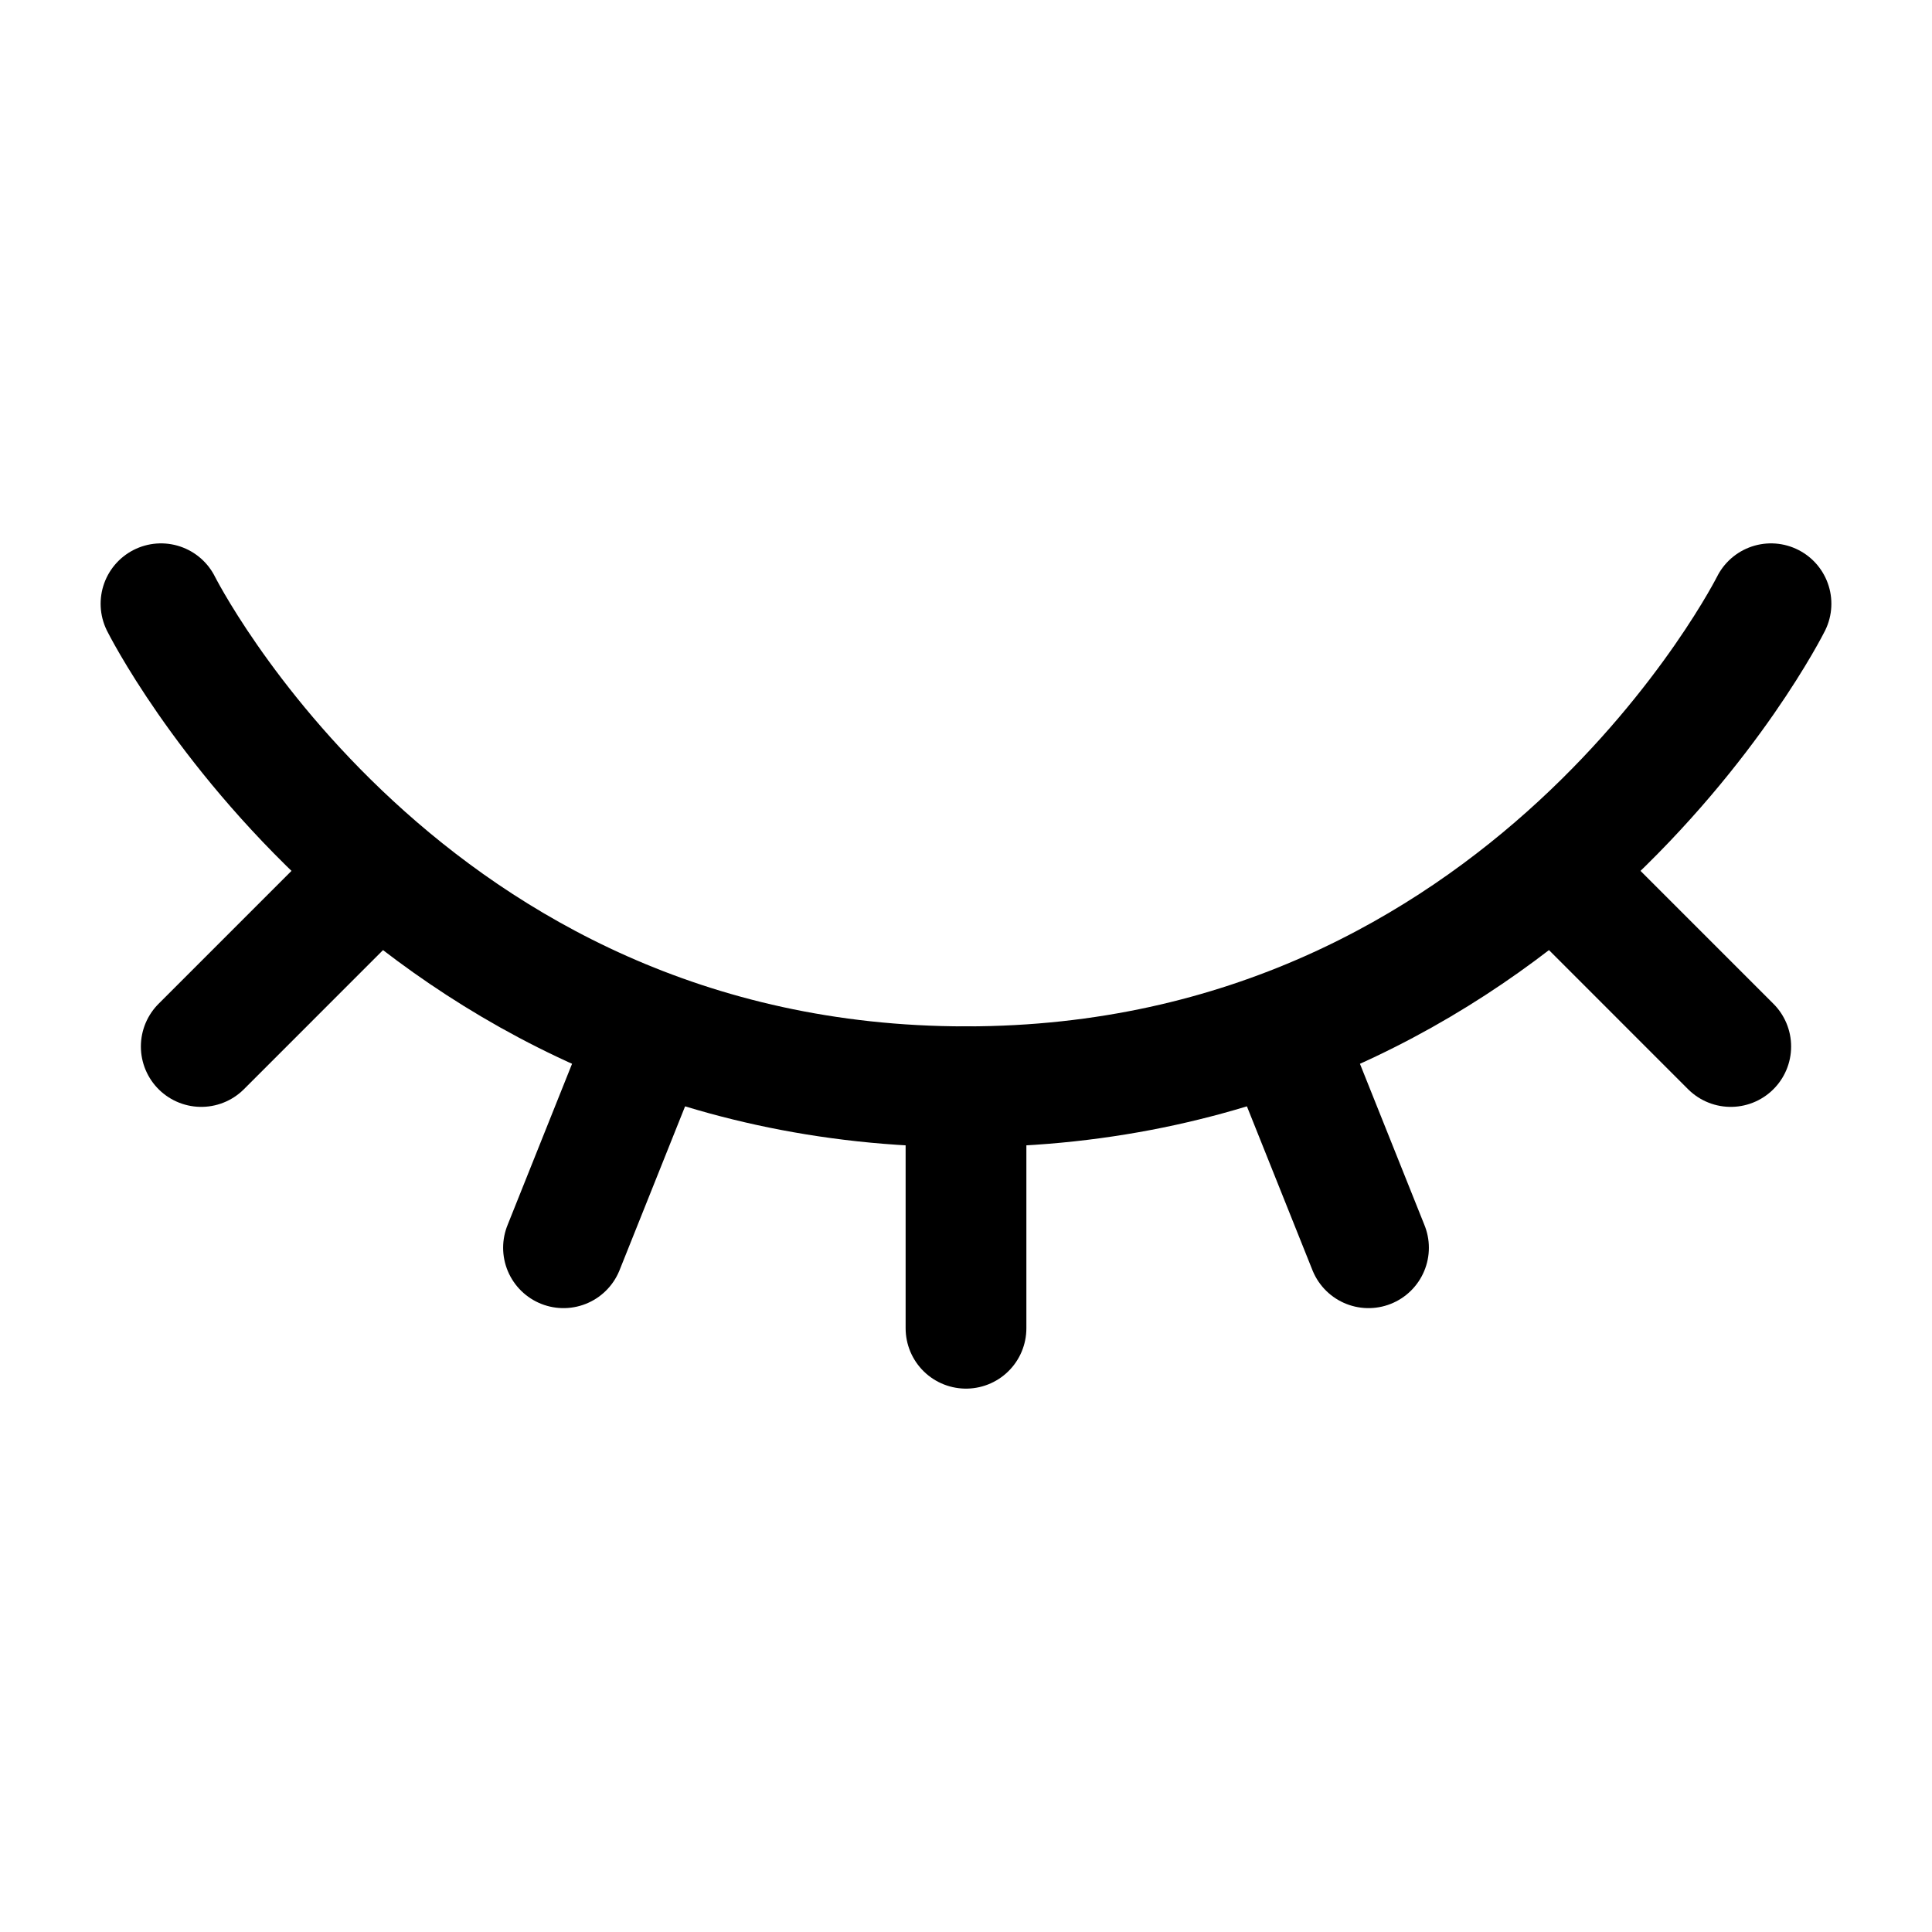
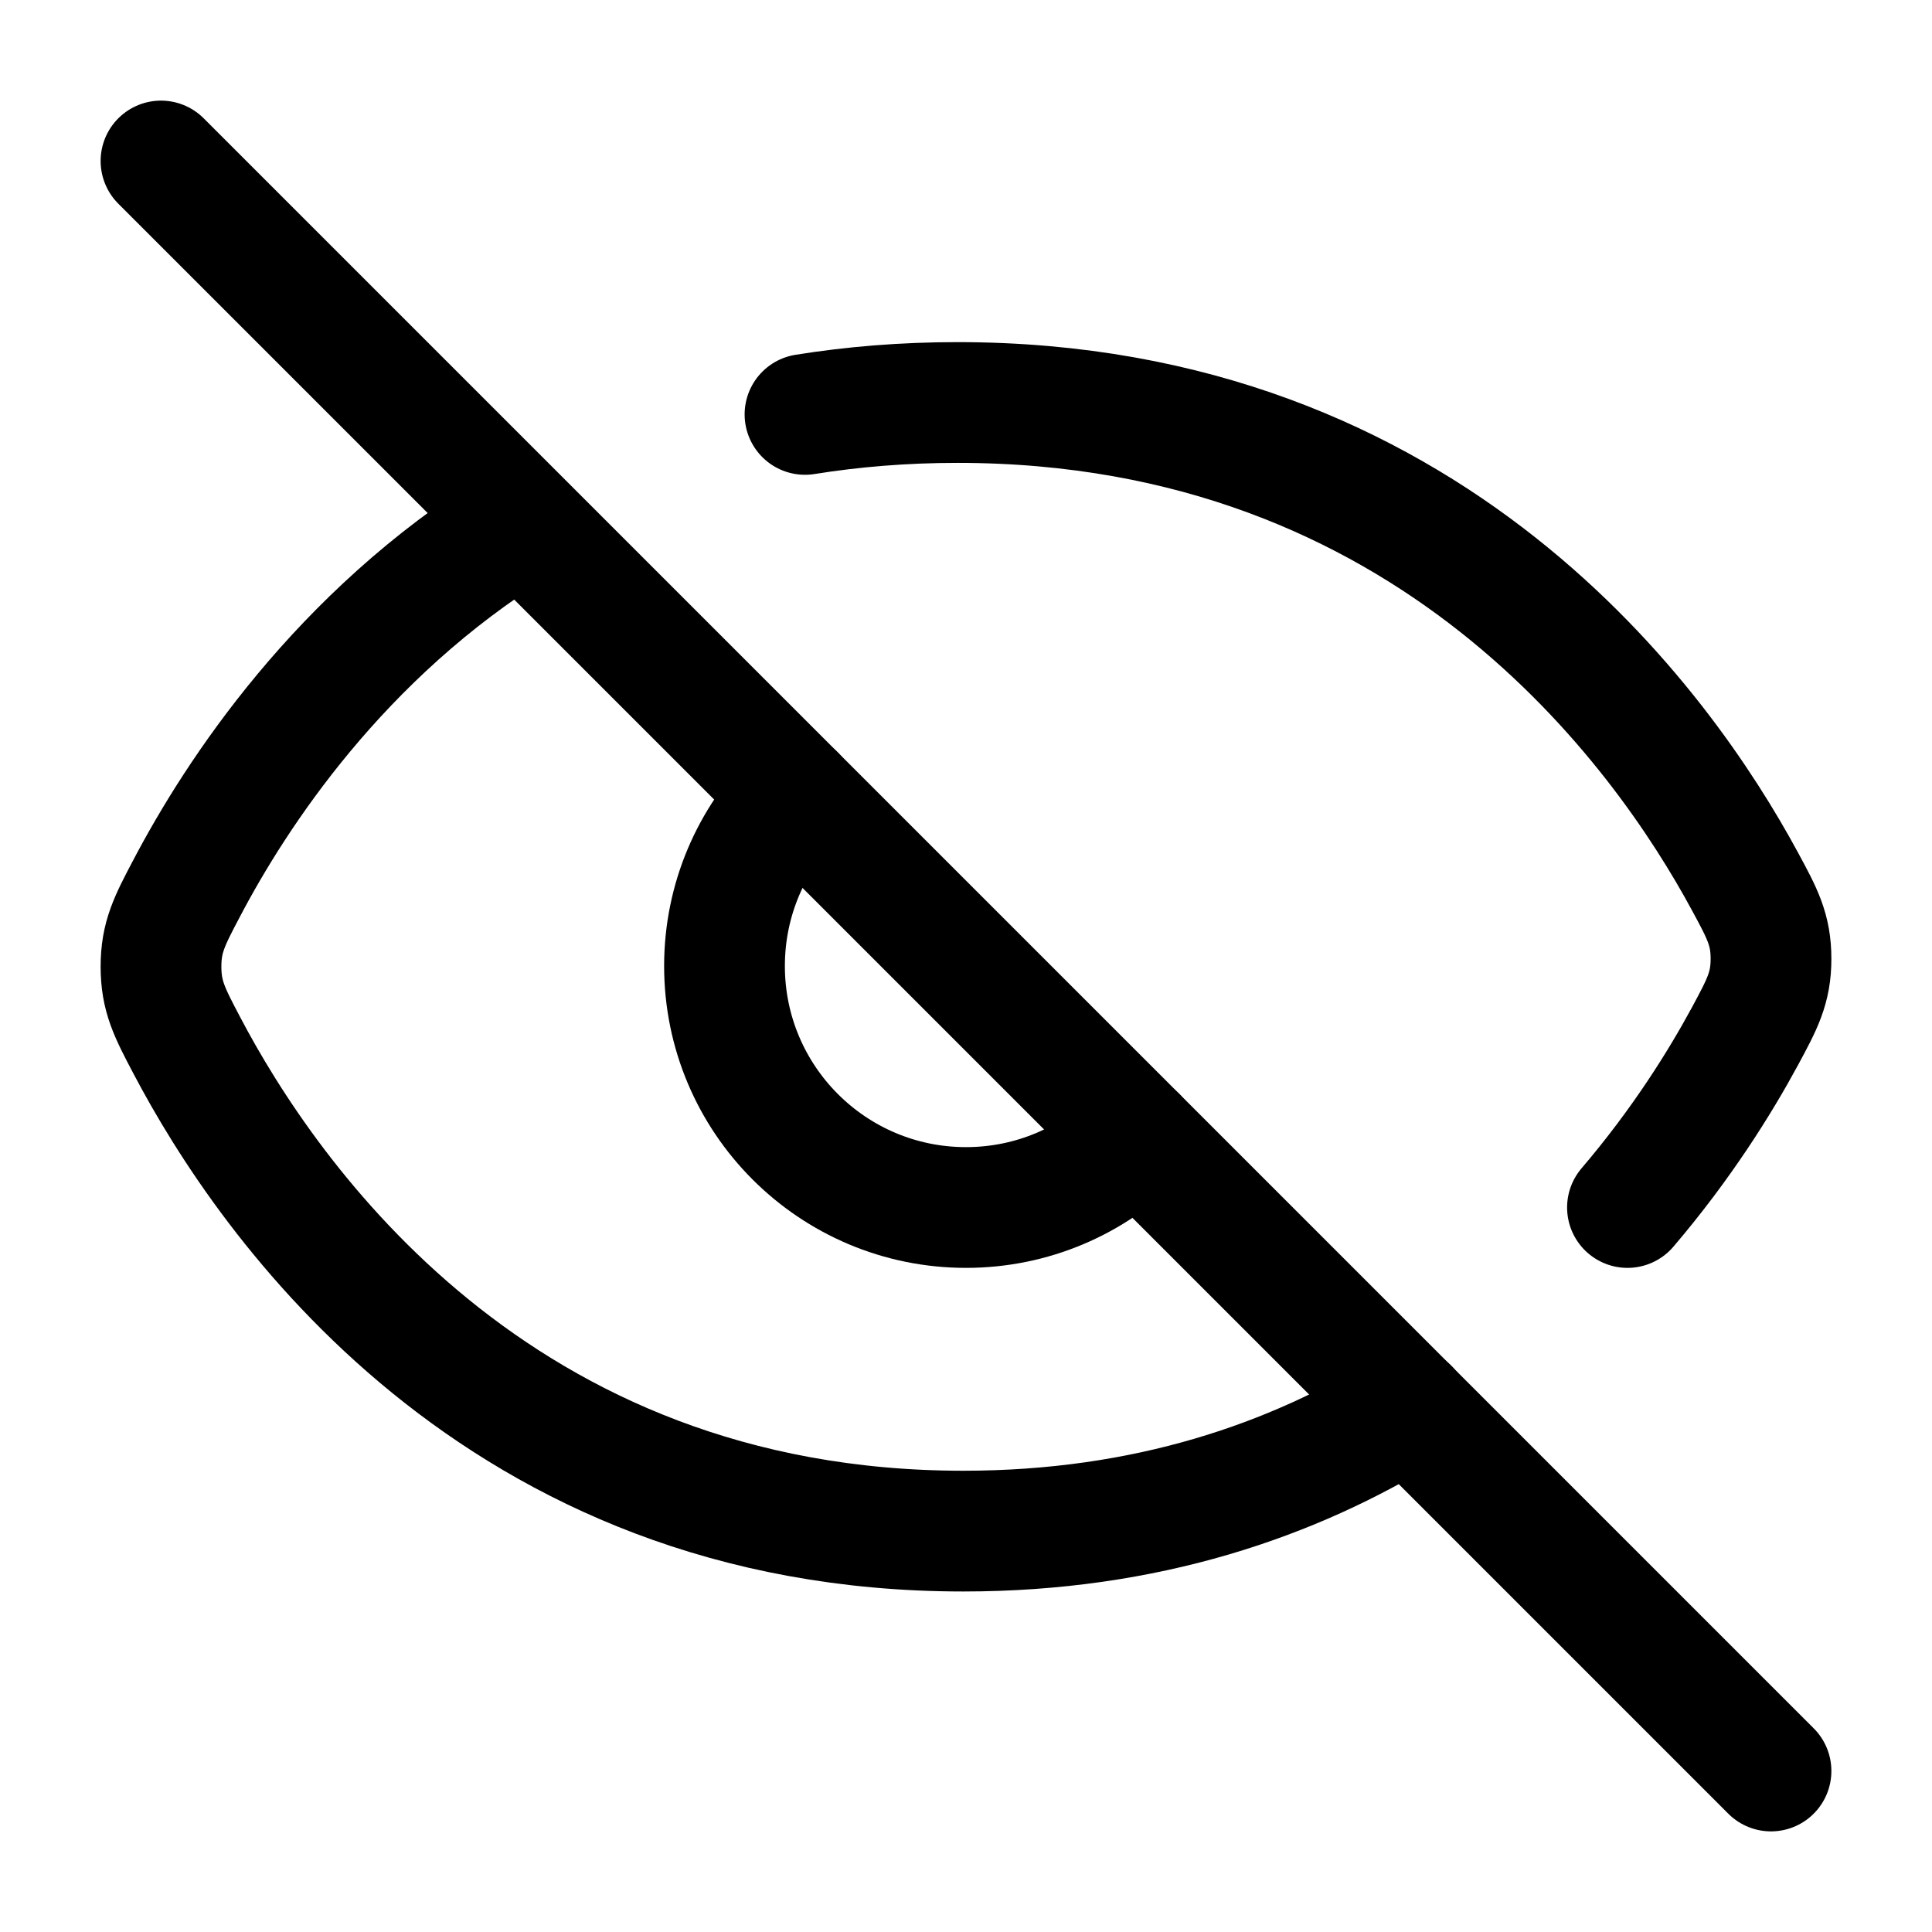
<svg xmlns="http://www.w3.org/2000/svg" viewBox="0 0 24 24" width="24" height="24" color="currentColor" fill="none" stroke="currentColor" stroke-width="1.5" stroke-linecap="round">
-   <path d="M12 13.5V16.5" />
-   <path d="M16 13L17 15.5" stroke-linejoin="round" />
-   <path d="M19.5 11L21.5 13" stroke-linejoin="round" />
-   <path d="M2.5 13L4.5 11" stroke-linejoin="round" />
-   <path d="M8 13L7 15.5" stroke-linejoin="round" />
-   <path d="M2 7.5C2 7.5 5 13.5 12 13.5C19 13.5 22 7.5 22 7.5" />
+   <path d="M6.434 6.52C4.22 7.89 2.933 9.865 2.319 11.034C2.106 11.438 2 11.64 2 12.008C2 12.376 2.106 12.578 2.318 12.981C3.329 14.907 6.167 19.02 11.967 19.02C14.245 19.02 16.067 18.385 17.5 17.497" stroke-linejoin="round" />
+   <path d="M9.879 9.879C9.336 10.422 9 11.172 9 12C9 13.657 10.343 15 12 15C12.828 15 13.578 14.664 14.121 14.121" />
+   <path d="M2 2L22 22" stroke-linejoin="round" />
+   <path d="M10 5.148C10.593 5.053 11.224 5 11.894 5C17.775 5 20.653 9.054 21.678 10.952C21.893 11.349 22 11.548 22 11.911C22 12.273 21.892 12.473 21.677 12.872C21.368 13.443 20.892 14.209 20.217 15" stroke-linejoin="round" />
</svg>
